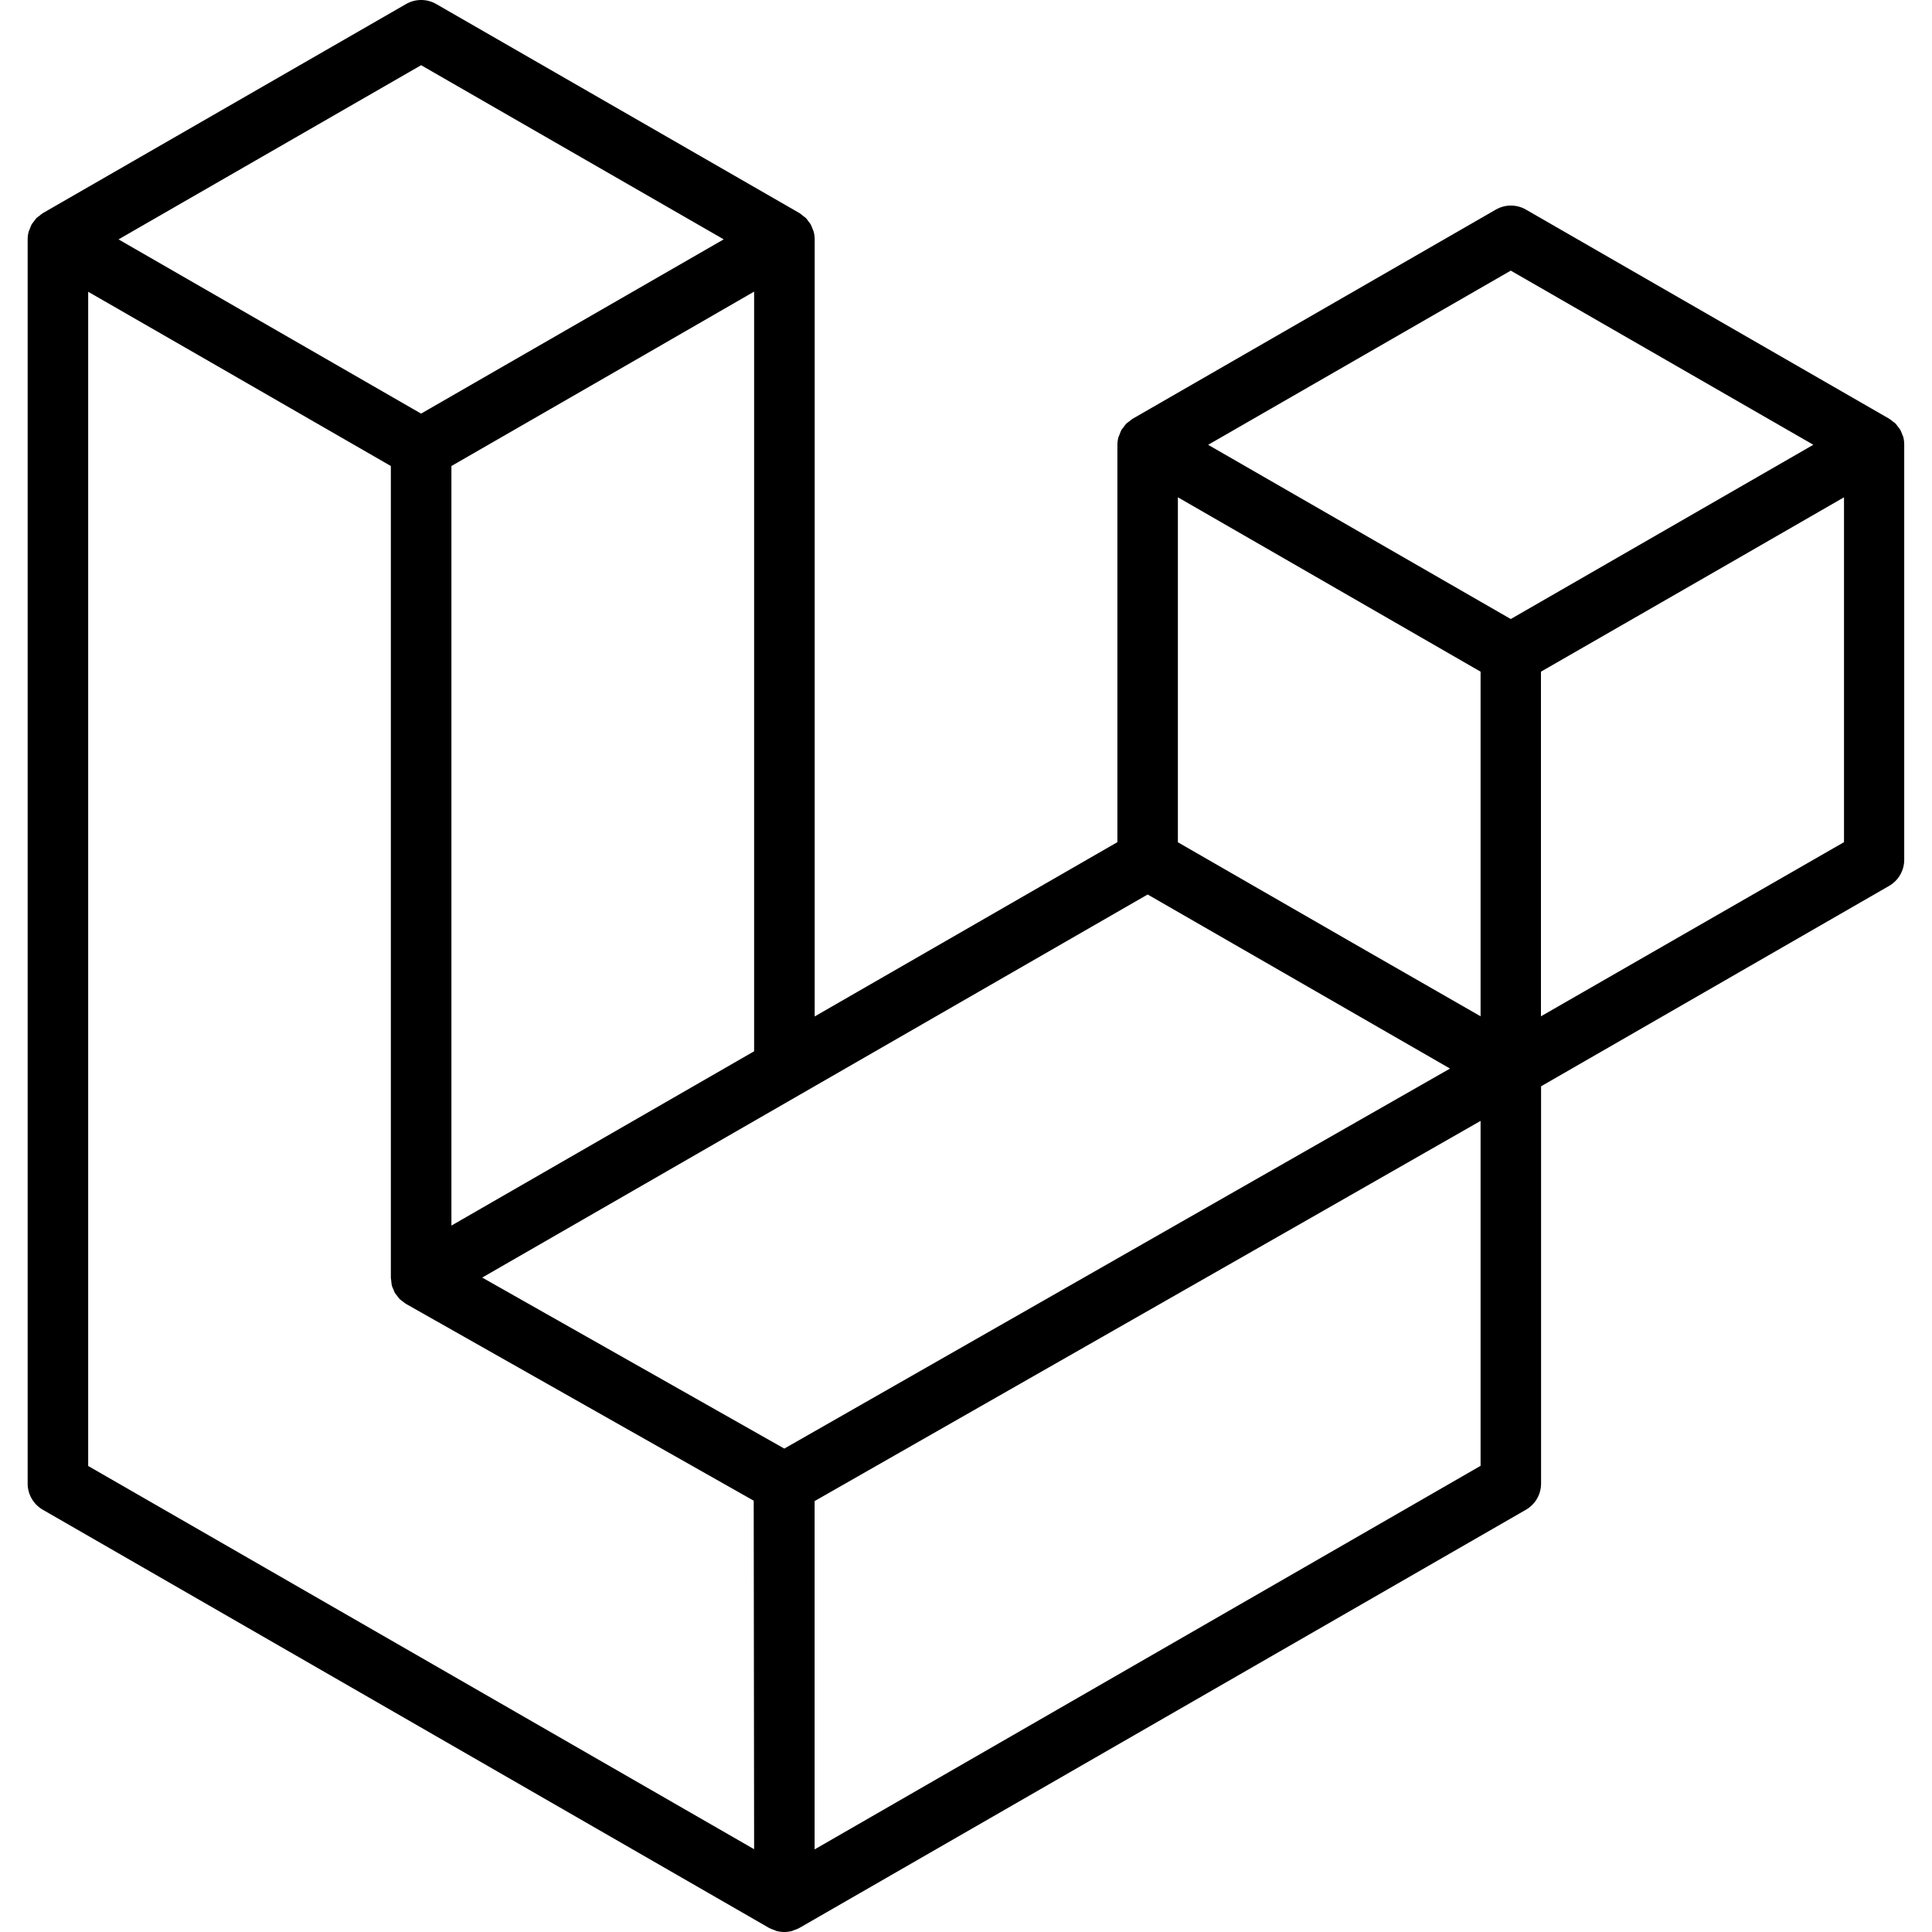
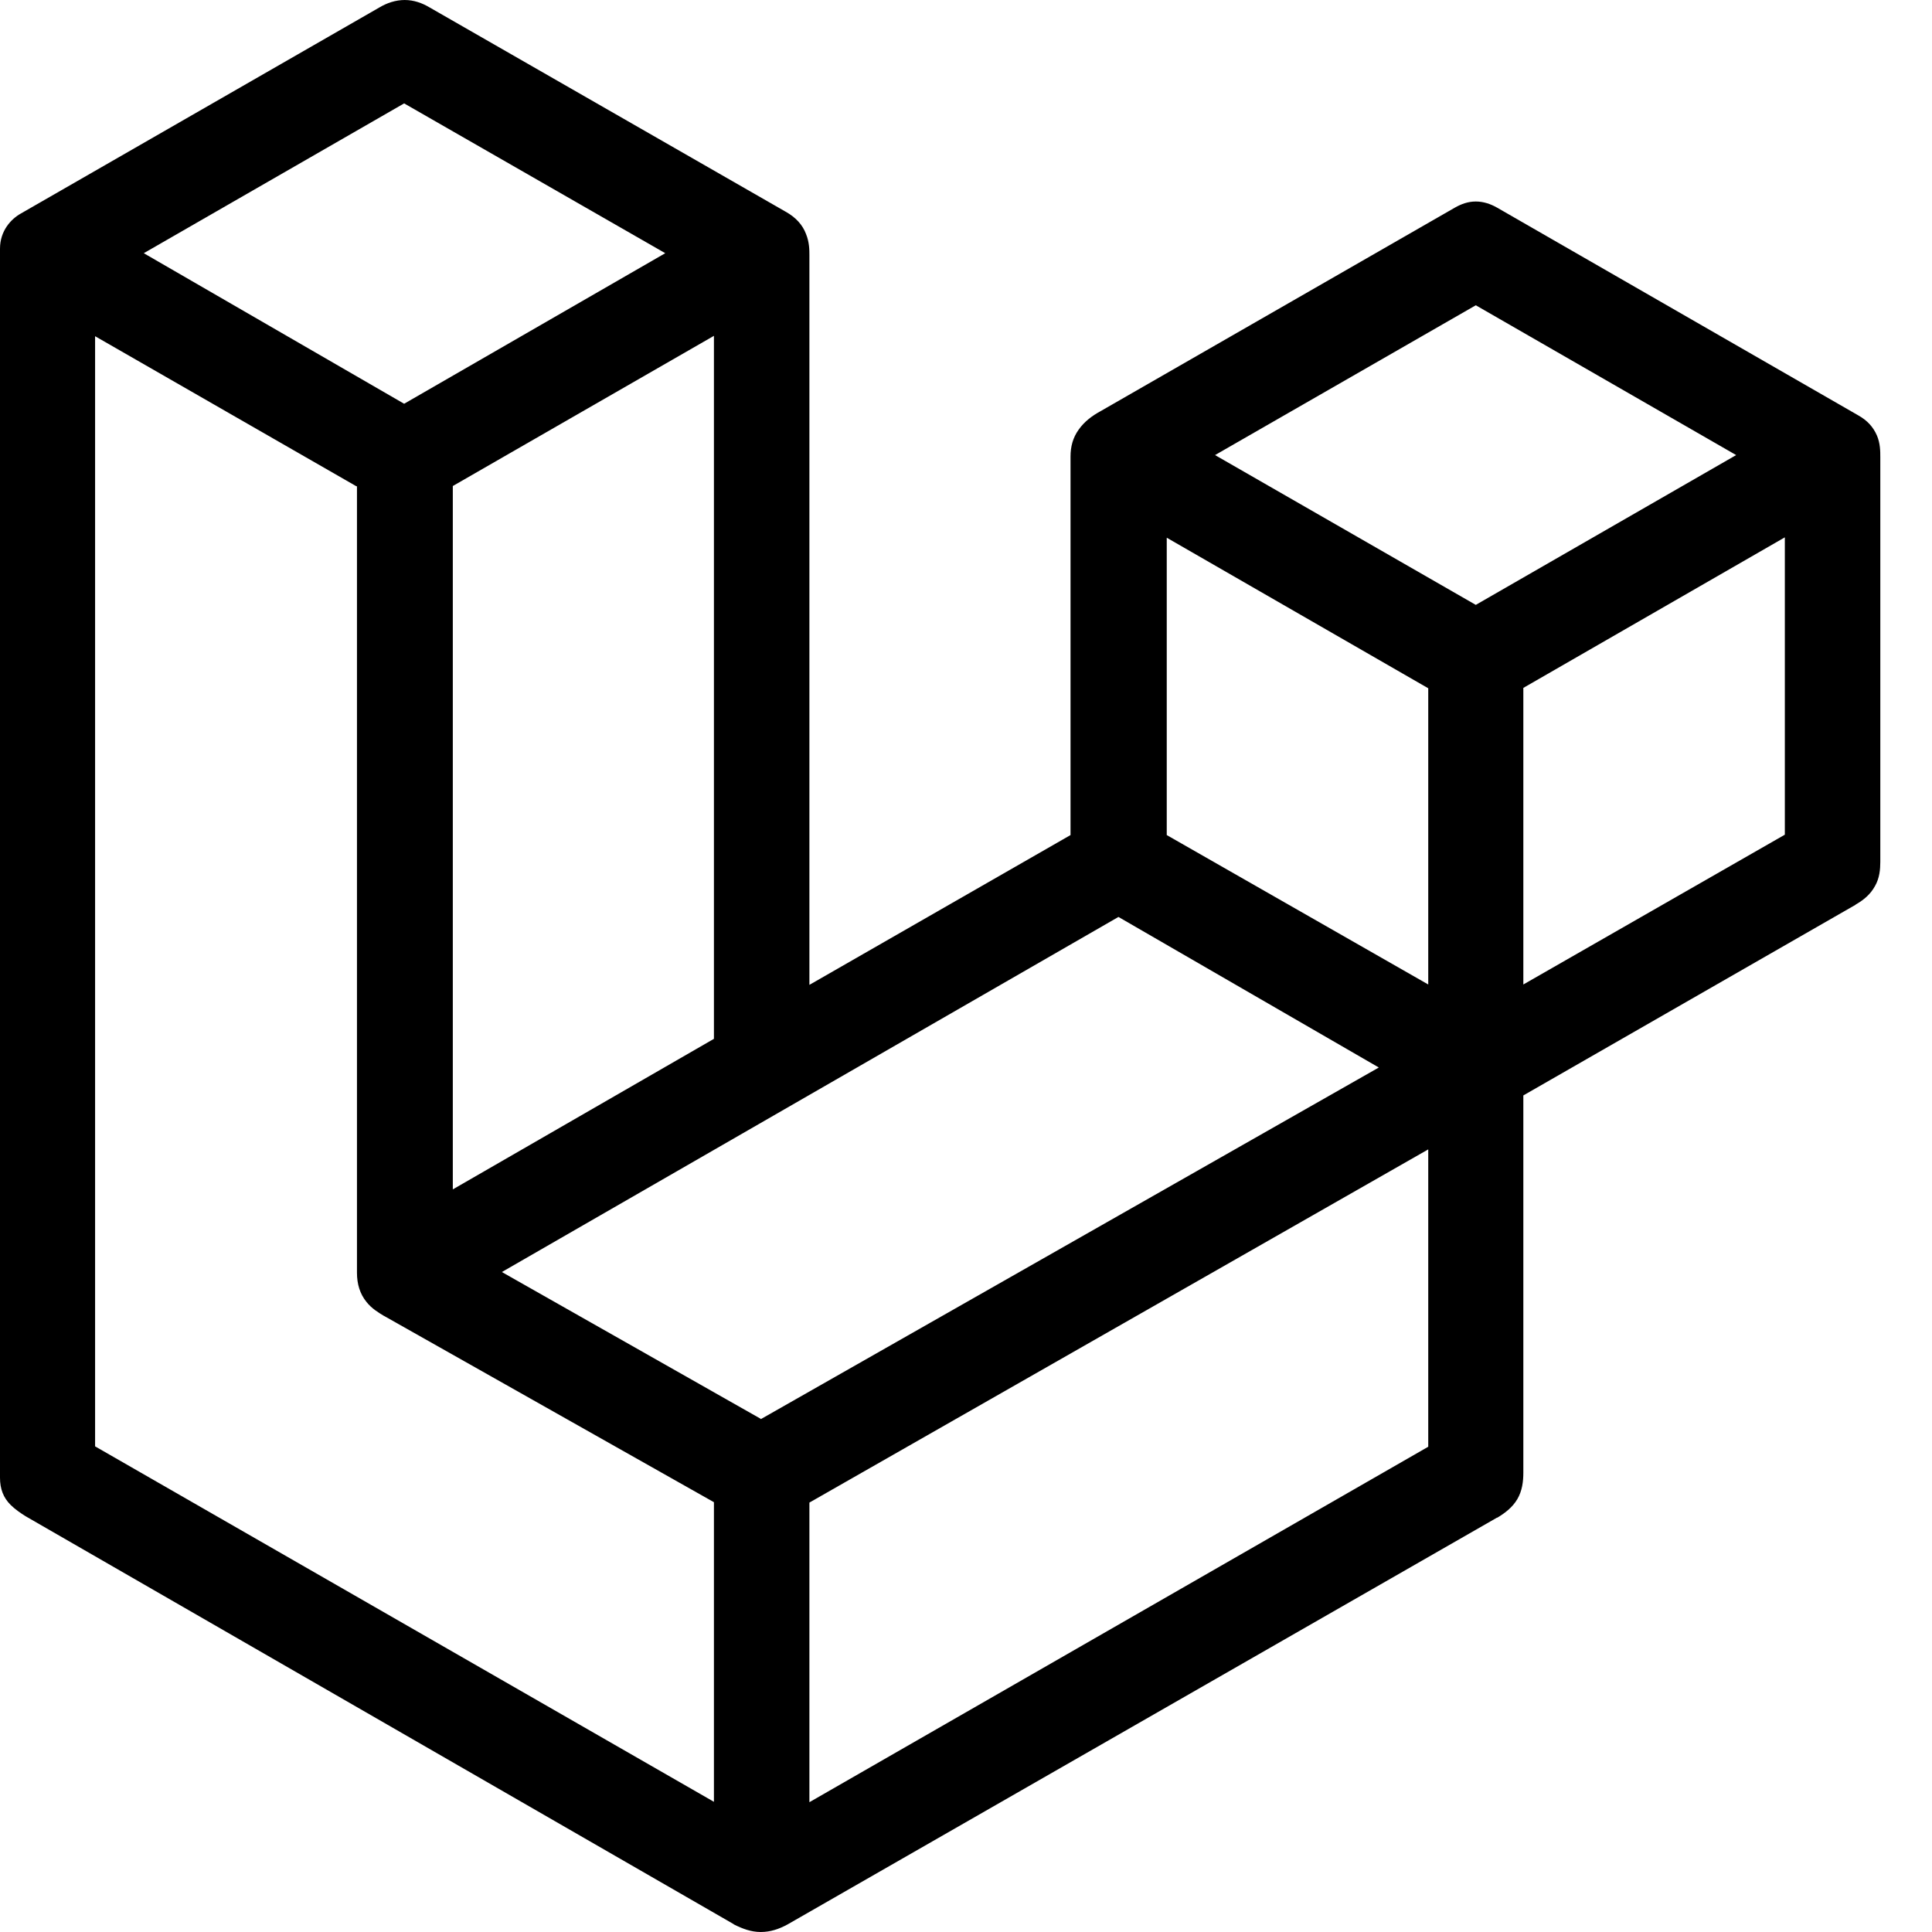
<svg xmlns="http://www.w3.org/2000/svg" viewBox="0 0 512 512">
-   <path d="M504.4,115.83a5.72,5.72,0,0,0-.28-.68,8.52,8.52,0,0,0-.53-1.25,6,6,0,0,0-.54-.71,9.36,9.36,0,0,0-.72-.94c-.23-.22-.52-.4-.77-.6a8.84,8.84,0,0,0-.9-.68L404.4,55.55a8,8,0,0,0-8,0L300.12,111h0a8.07,8.07,0,0,0-.88.69,7.68,7.68,0,0,0-.78.6,8.23,8.23,0,0,0-.72.93c-.17.24-.39.45-.54.71a9.7,9.7,0,0,0-.52,1.25c-.08.23-.21.44-.28.68a8.08,8.08,0,0,0-.28,2.08V223.18l-80.22,46.19V63.44a7.8,7.8,0,0,0-.28-2.09c-.06-.24-.2-.45-.28-.68a8.35,8.35,0,0,0-.52-1.24c-.14-.26-.37-.47-.54-.72a9.36,9.36,0,0,0-.72-.94,9.46,9.46,0,0,0-.78-.6,9.8,9.8,0,0,0-.88-.68h0L115.61,1.07a8,8,0,0,0-8,0L11.34,56.49h0a6.52,6.52,0,0,0-.88.69,7.81,7.81,0,0,0-.79.6,8.15,8.15,0,0,0-.71.93c-.18.25-.4.46-.55.72a7.88,7.88,0,0,0-.51,1.24,6.46,6.46,0,0,0-.29.67,8.18,8.18,0,0,0-.28,2.1v329.7a8,8,0,0,0,4,6.95l192.5,110.84a8.83,8.83,0,0,0,1.33.54c.21.08.41.2.63.26a7.92,7.92,0,0,0,4.1,0c.2-.05.37-.16.55-.22a8.6,8.6,0,0,0,1.4-.58L404.4,400.09a8,8,0,0,0,4-6.95V287.88l92.24-53.11a8,8,0,0,0,4-7V117.92A8.63,8.63,0,0,0,504.4,115.83ZM111.6,17.28h0l80.19,46.15-80.2,46.18L31.41,63.44Zm88.25,60V278.6l-46.53,26.79-33.69,19.4V123.5l46.53-26.79Zm0,412.78L23.37,388.5V77.32L57.06,96.7l46.52,26.8V338.68a6.94,6.94,0,0,0,.12.9,8,8,0,0,0,.16,1.18h0a5.92,5.92,0,0,0,.38.9,6.38,6.38,0,0,0,.42,1v0a8.54,8.54,0,0,0,.6.78,7.62,7.62,0,0,0,.66.84l0,0c.23.22.52.38.77.58a8.93,8.93,0,0,0,.86.66l0,0,0,0,92.19,52.18Zm8-106.17-80.06-45.32,84.09-48.41,92.26-53.11,80.13,46.13-58.8,33.56Zm184.52,4.57L215.88,490.11V397.8L346.6,323.2l45.77-26.15Zm0-119.13L358.68,250l-46.53-26.79V131.79l33.69,19.4L392.37,178Zm8-105.28-80.2-46.17,80.2-46.16,80.18,46.15Zm8,105.28V178L455,151.19l33.68-19.4v91.39h0Z" />
+   <path d="M107.2 0c2.5 0 4.7 .8 6.7 2l94.3 54.1c2.7 1.5 4.5 3.5 5.4 5.9c.9 2.2 .9 4.3 .9 5.6l0 193.4 69.2-39.7 0-100.3c0-2.6 .6-5 2.2-7.2c1.5-2.1 3.5-3.6 5.7-4.8c0 0 0 0 0 0l94-54c1.6-.9 3.4-1.6 5.5-1.6s4 .7 5.6 1.6l95.8 55.1c2.3 1.3 3.9 3 4.9 5.3c.9 2.1 .9 4.2 .9 5.8l0 107.2c0 2-.2 4.3-1.4 6.4c-1.2 2.2-3 3.7-5.1 4.9l-.1 .1-88 50.5 0 100c0 2.3-.3 4.8-1.6 7c-1.3 2.2-3.3 3.7-5.3 4.9c0 0 0 0-.1 0L208.7 510c-2.2 1.2-4.5 2-7.1 2s-4.9-.9-7.1-2l-.1-.1L7.1 402l-.5-.3c-1.1-.7-2.6-1.7-3.8-2.9C.9 396.9 0 394.6 0 391.6L0 65.9c0-4.8 3-7.9 5.5-9.3L100.5 2c2-1.2 4.3-2 6.8-2zM38.1 67.1l69 39.9 69.2-39.9L107.1 27.4l-69 39.7zm353 93.2l69-39.7-69-39.7-69.1 39.7 69.1 39.7zM189.2 89L120 128.8l0 186.4 69.2-39.9 0-186.4zM94.5 128.9L25.2 89.1l0 294.2 164 94.2 0-79.4-87.3-49.3-.2-.1c-1.3-.8-3.2-1.9-4.6-3.7c-1.7-2.1-2.5-4.7-2.5-7.7l0-208.5zm214.7 92.4l69.3 39.6 0-78.5-69.3-39.9 0 78.8zm94.5 39.6L473 221.2l0-78.8-69.3 39.9 0 78.5zM201.6 376.1l163.8-93.2-69-39.9L133 337.1l68.6 38.9zm12.9 101.5l164-94.2 0-78.8-164 93.6 0 79.4z" />
</svg>
